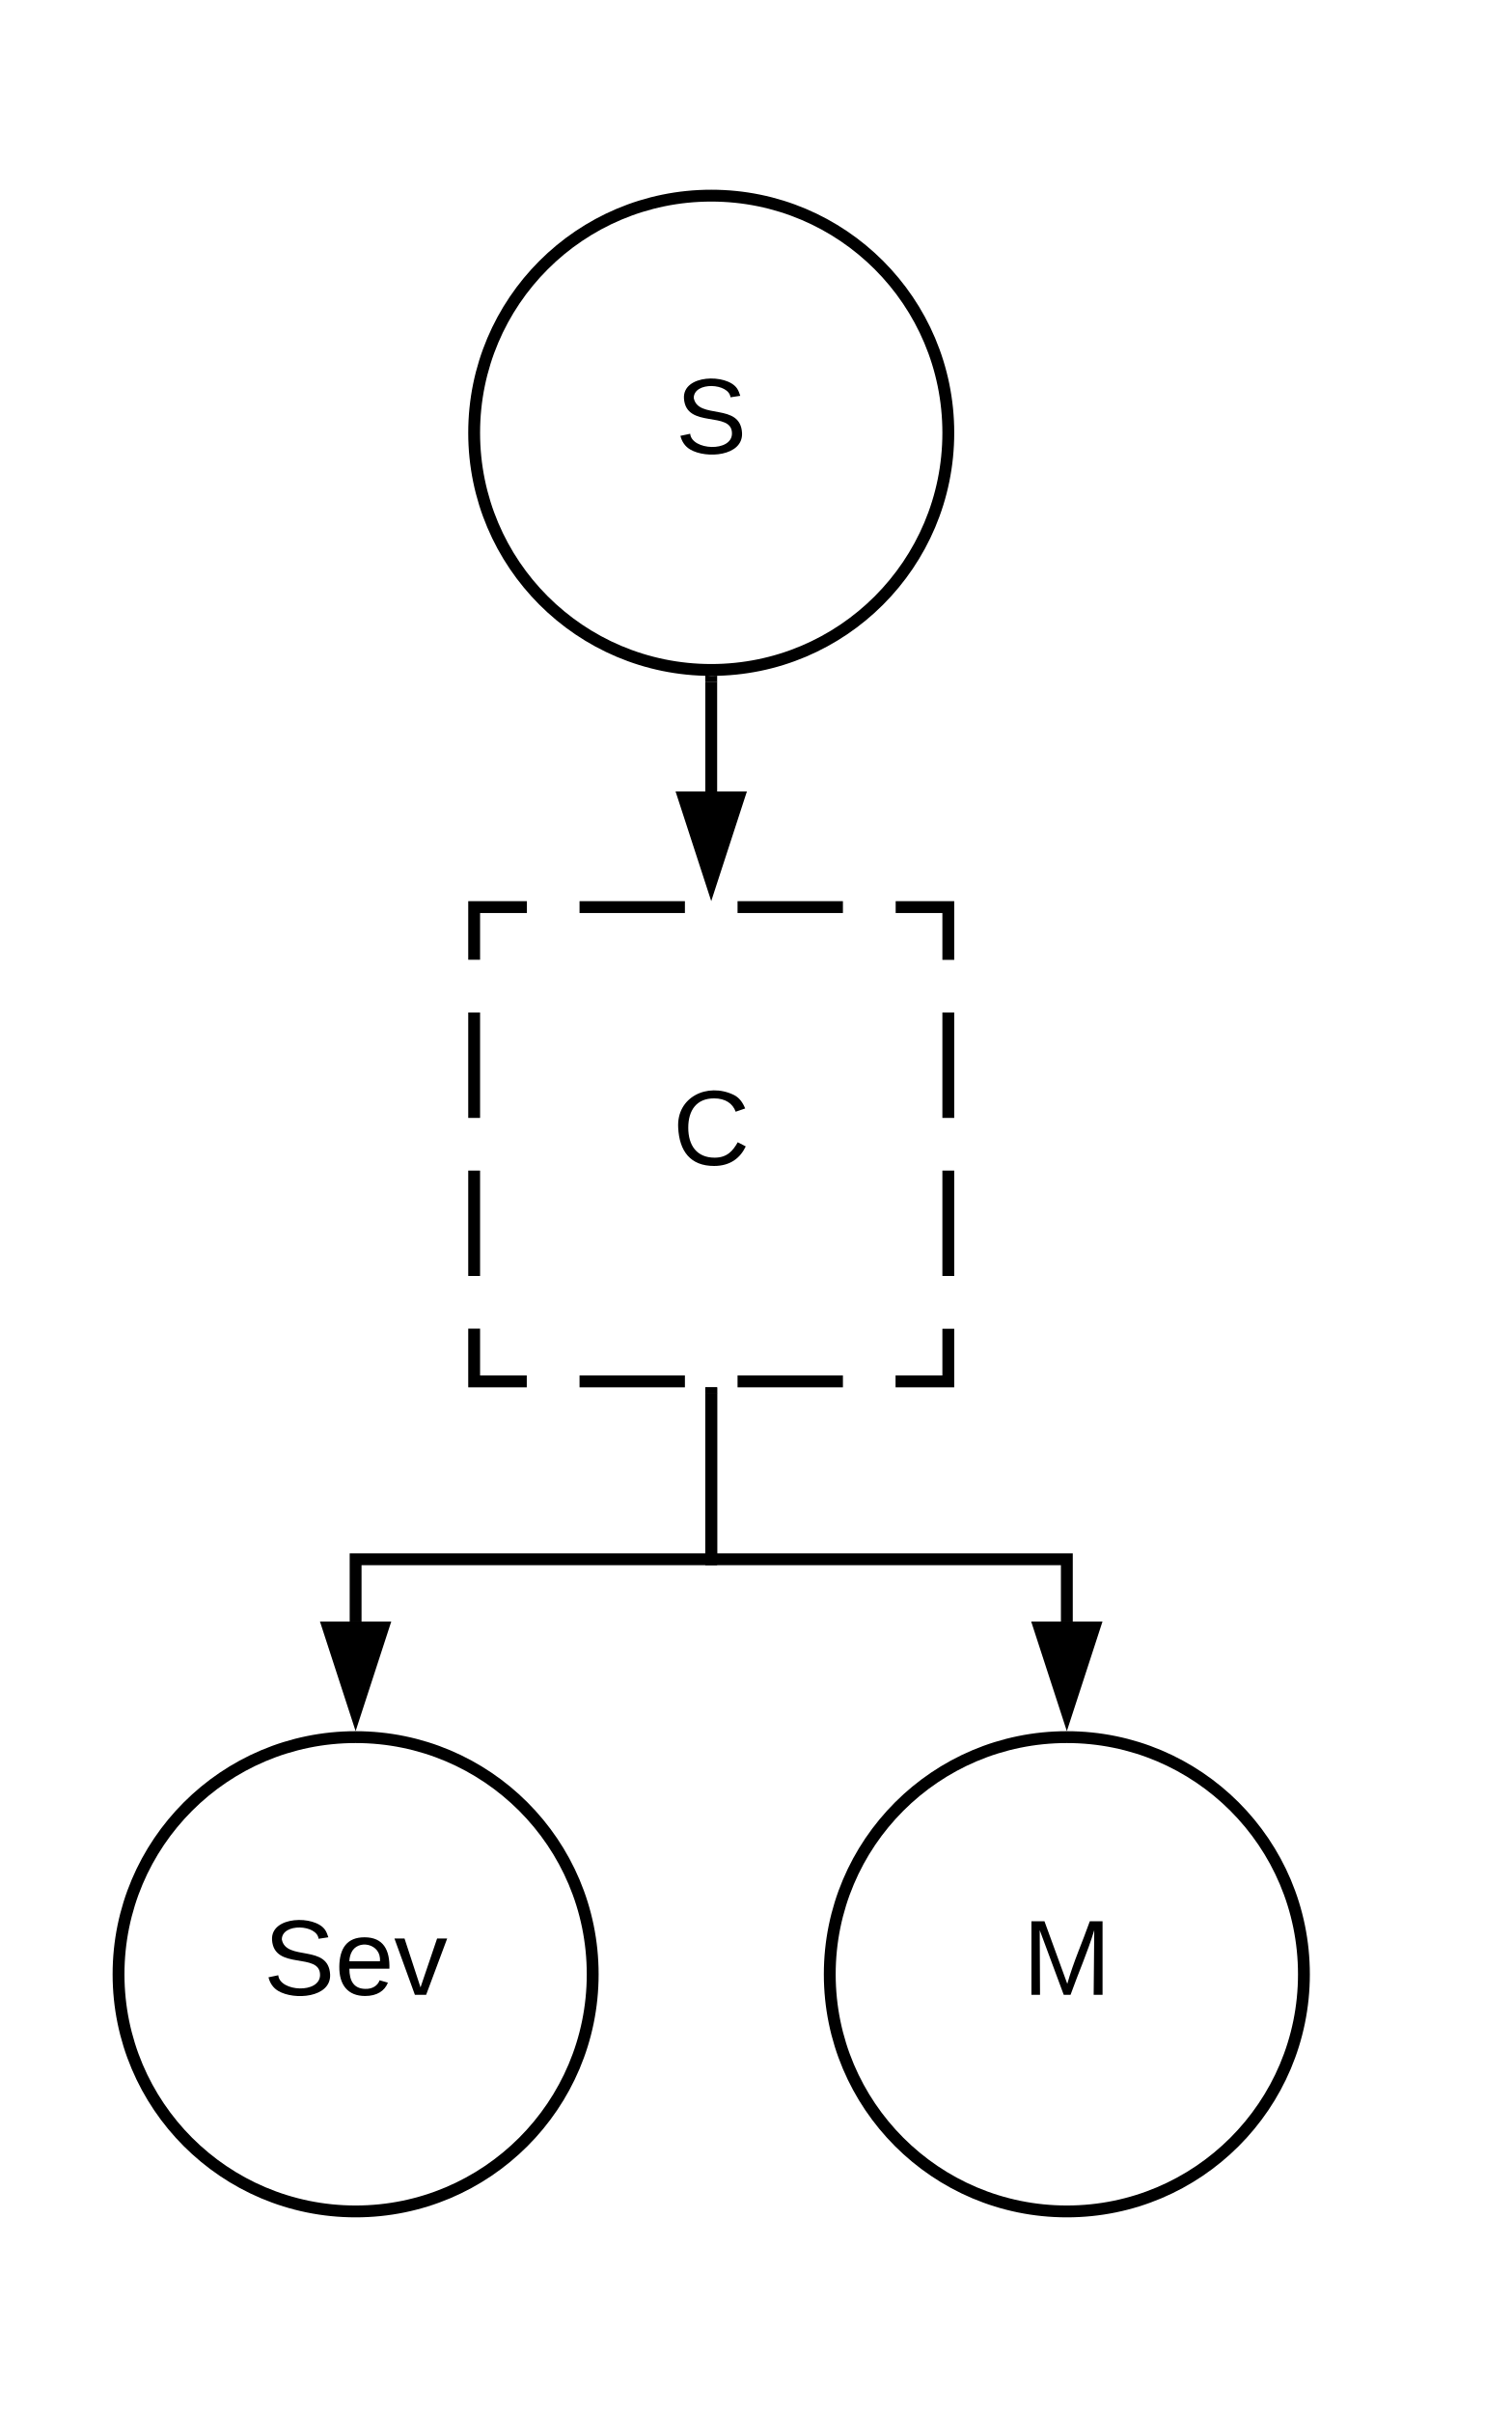
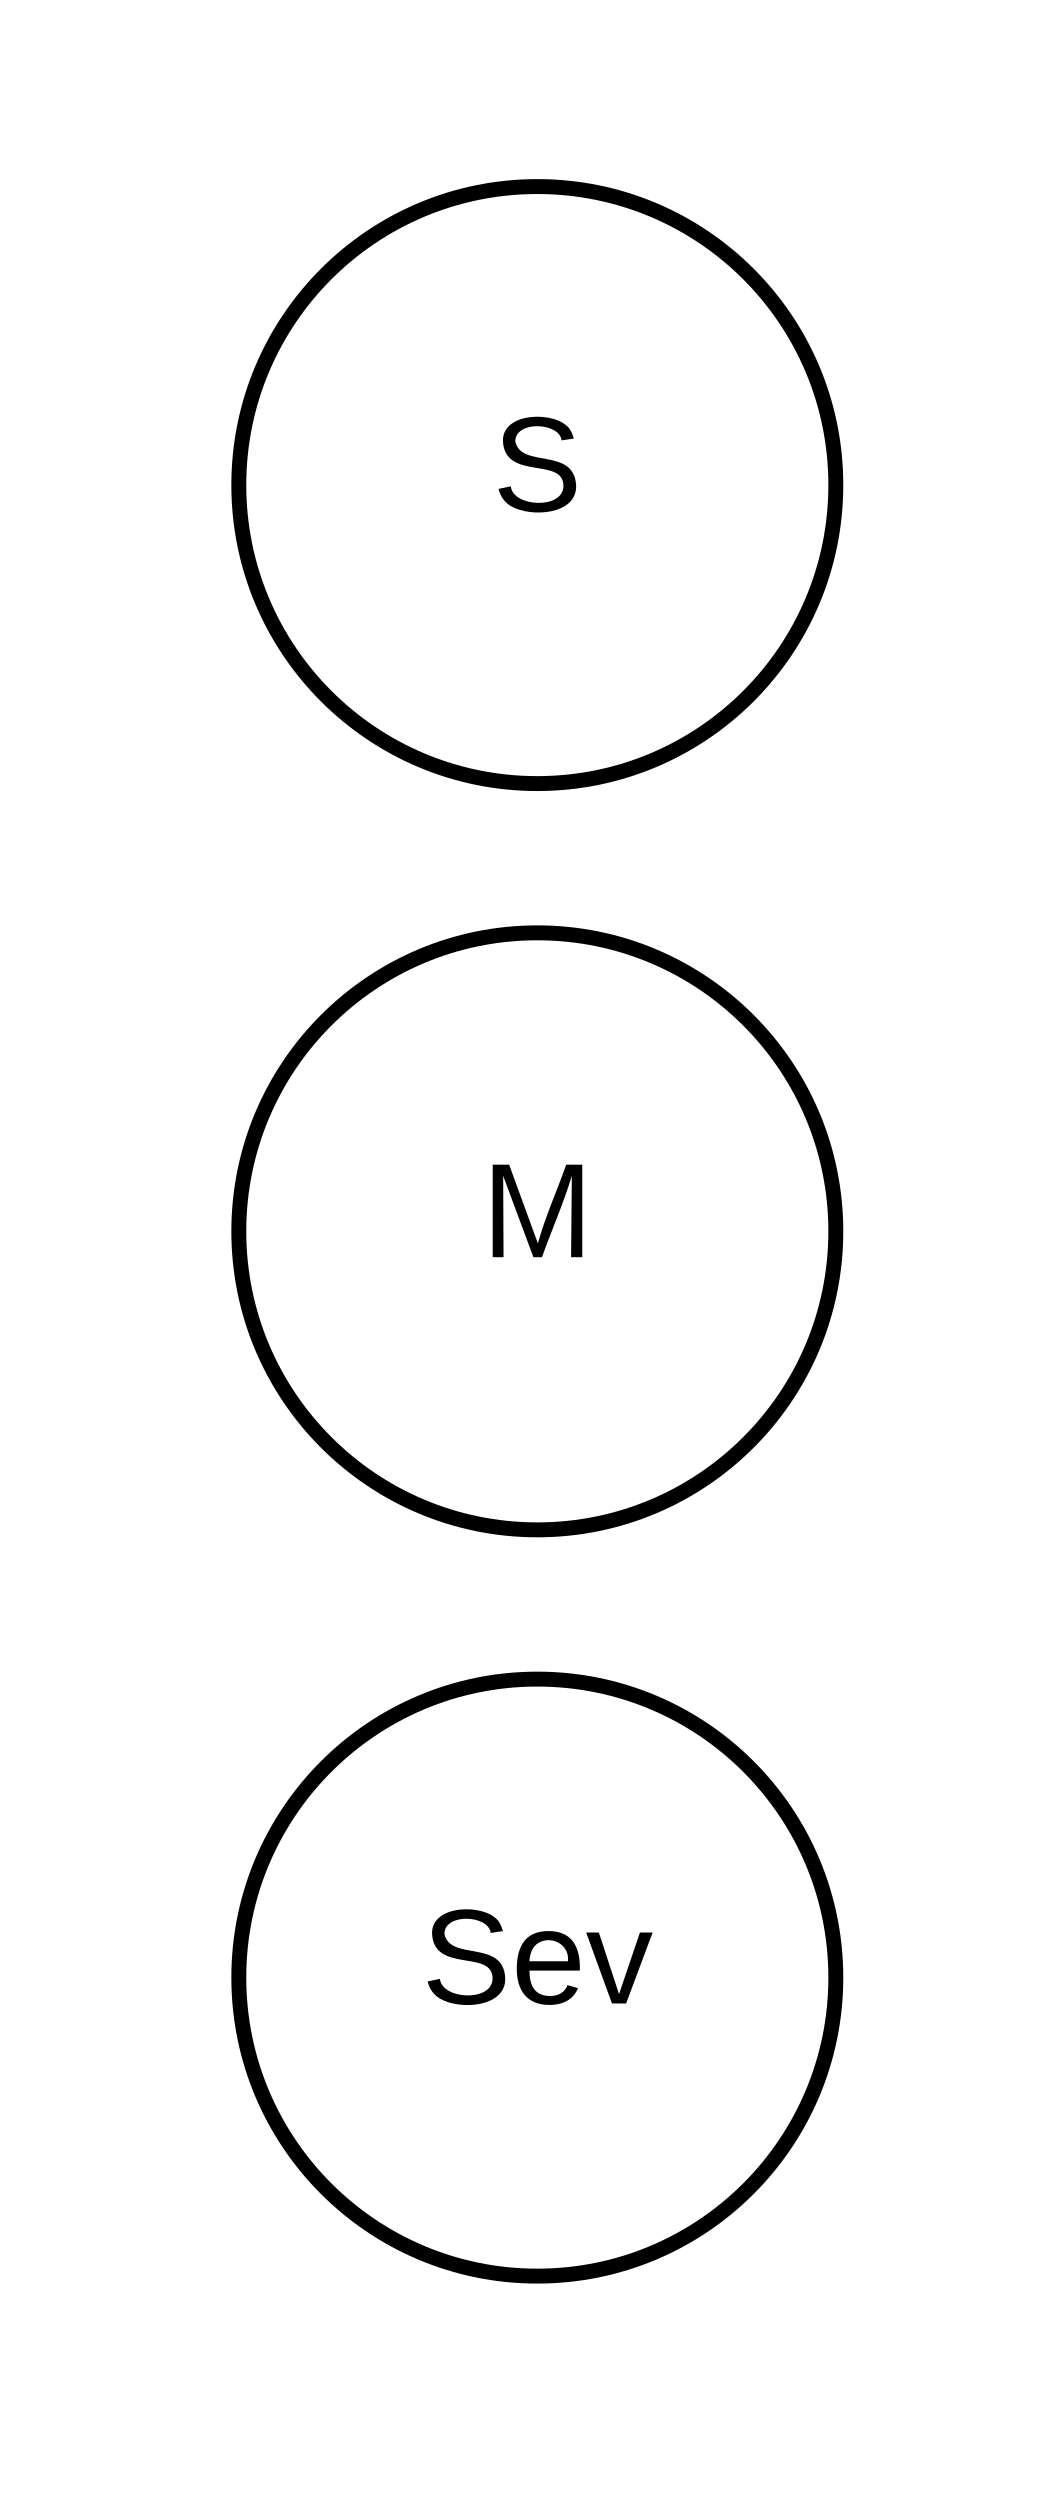
- <svg xmlns="http://www.w3.org/2000/svg" xmlns:ns1="lucid" xmlns:xlink="http://www.w3.org/1999/xlink" width="255" height="407">
-   <g transform="translate(0 -207)" ns1:page-tab-id="oJlts_yw18.n">
+ <svg xmlns="http://www.w3.org/2000/svg" xmlns:ns1="lucid" xmlns:xlink="http://www.w3.org/1999/xlink" width="139" height="335">
+   <g transform="translate(-48 -295)" ns1:page-tab-id="oJlts_yw18.n">
    <path d="M0 0h1760v1360H0z" fill="#fff" />
-     <path d="M160 280c0 22.1-17.9 40-40 40s-40-17.9-40-40 17.9-40 40-40 40 17.9 40 40z" stroke="#000" stroke-width="2" fill="#fff" />
-     <use xlink:href="#a" transform="matrix(1,0,0,1,85,245) translate(29 38.4625)" />
-     <path d="M220 540c0 22.1-17.9 40-40 40s-40-17.9-40-40 17.9-40 40-40 40 17.9 40 40z" stroke="#000" stroke-width="2" fill="#fff" />
-     <use xlink:href="#b" transform="matrix(1,0,0,1,145,505) translate(27.525 38.4625)" />
-     <path d="M100 540c0 22.1-17.9 40-40 40s-40-17.9-40-40 17.9-40 40-40 40 17.9 40 40z" stroke="#000" stroke-width="2" fill="#fff" />
-     <use xlink:href="#c" transform="matrix(1,0,0,1,25,505) translate(19.5 38.4625)" />
-     <path d="M80 360h80v80H80z" fill="#fff" />
-     <path d="M97.78 360h17.78m8.88 0h17.78m8.9 0H160v8.9m0 8.88v17.78m0 8.88v17.78m0 8.9V440h-8.9m-8.88 0h-17.78m-8.88 0H97.78m-8.9 0H80v-8.9m0-8.88v-17.78m0-8.88v-17.78m0-8.9V360h8.9" stroke="#000" stroke-width="2" fill="none" />
-     <use xlink:href="#d" transform="matrix(1,0,0,1,85,365) translate(28.525 38.4625)" />
-     <path d="M120 322v18.5" stroke="#000" stroke-width="2" fill="none" />
-     <path d="M120 321l1-.03v1.06h-2v-1.1z" />
-     <path d="M120 355.76l-4.64-14.26h9.28z" stroke="#000" stroke-width="2" />
-     <path d="M120 442v28h60v10.5" stroke="#000" stroke-width="2" fill="none" />
-     <path d="M121 442.03h-2V441h2z" />
-     <path d="M180 495.76l-4.64-14.26h9.28z" stroke="#000" stroke-width="2" />
-     <path d="M120 442v28H60v10.5" stroke="#000" stroke-width="2" fill="none" />
-     <path d="M121 442.03h-2V441h2z" />
-     <path d="M60 495.76l-4.64-14.26h9.28z" stroke="#000" stroke-width="2" />
+     <path d="M160 360c0 22.1-17.9 40-40 40s-40-17.9-40-40 17.9-40 40-40 40 17.9 40 40z" stroke="#000" stroke-width="2" fill="#fff" />
+     <use xlink:href="#a" transform="matrix(1,0,0,1,85,325) translate(29 38.4625)" />
+     <path d="M160 460c0 22.1-17.9 40-40 40s-40-17.9-40-40 17.9-40 40-40 40 17.9 40 40z" stroke="#000" stroke-width="2" fill="#fff" />
+     <use xlink:href="#b" transform="matrix(1,0,0,1,85,425) translate(27.525 38.4625)" />
+     <path d="M160 560c0 22.1-17.9 40-40 40s-40-17.9-40-40 17.9-40 40-40 40 17.9 40 40z" stroke="#000" stroke-width="2" fill="#fff" />
+     <use xlink:href="#c" transform="matrix(1,0,0,1,85,525) translate(19.5 38.4625)" />
    <defs>
-       <path d="M185-189c-5-48-123-54-124 2 14 75 158 14 163 119 3 78-121 87-175 55-17-10-28-26-33-46l33-7c5 56 141 63 141-1 0-78-155-14-162-118-5-82 145-84 179-34 5 7 8 16 11 25" id="e" />
-       <use transform="matrix(0.05,0,0,0.05,0,0)" xlink:href="#e" id="a" />
-       <path d="M240 0l2-218c-23 76-54 145-80 218h-23L58-218 59 0H30v-248h44l77 211c21-75 51-140 76-211h43V0h-30" id="f" />
-       <use transform="matrix(0.05,0,0,0.05,0,0)" xlink:href="#f" id="b" />
-       <path d="M100-194c63 0 86 42 84 106H49c0 40 14 67 53 68 26 1 43-12 49-29l28 8c-11 28-37 45-77 45C44 4 14-33 15-96c1-61 26-98 85-98zm52 81c6-60-76-77-97-28-3 7-6 17-6 28h103" id="g" />
-       <path d="M108 0H70L1-190h34L89-25l56-165h34" id="h" />
+       <path d="M185-189c-5-48-123-54-124 2 14 75 158 14 163 119 3 78-121 87-175 55-17-10-28-26-33-46l33-7c5 56 141 63 141-1 0-78-155-14-162-118-5-82 145-84 179-34 5 7 8 16 11 25" id="d" />
+       <use transform="matrix(0.05,0,0,0.05,0,0)" xlink:href="#d" id="a" />
+       <path d="M240 0l2-218c-23 76-54 145-80 218h-23L58-218 59 0H30v-248h44l77 211c21-75 51-140 76-211h43V0h-30" id="e" />
+       <use transform="matrix(0.05,0,0,0.05,0,0)" xlink:href="#e" id="b" />
+       <path d="M100-194c63 0 86 42 84 106H49c0 40 14 67 53 68 26 1 43-12 49-29l28 8c-11 28-37 45-77 45C44 4 14-33 15-96c1-61 26-98 85-98zm52 81c6-60-76-77-97-28-3 7-6 17-6 28h103" id="f" />
+       <path d="M108 0H70L1-190h34L89-25l56-165h34" id="g" />
      <g id="c">
-         <use transform="matrix(0.05,0,0,0.05,0,0)" xlink:href="#e" />
-         <use transform="matrix(0.05,0,0,0.05,12,0)" xlink:href="#g" />
-         <use transform="matrix(0.05,0,0,0.05,22,0)" xlink:href="#h" />
+         <use transform="matrix(0.05,0,0,0.05,0,0)" xlink:href="#d" />
+         <use transform="matrix(0.05,0,0,0.05,12,0)" xlink:href="#f" />
+         <use transform="matrix(0.05,0,0,0.05,22,0)" xlink:href="#g" />
      </g>
-       <path d="M212-179c-10-28-35-45-73-45-59 0-87 40-87 99 0 60 29 101 89 101 43 0 62-24 78-52l27 14C228-24 195 4 139 4 59 4 22-46 18-125c-6-104 99-153 187-111 19 9 31 26 39 46" id="i" />
-       <use transform="matrix(0.05,0,0,0.05,0,0)" xlink:href="#i" id="d" />
    </defs>
  </g>
</svg>
